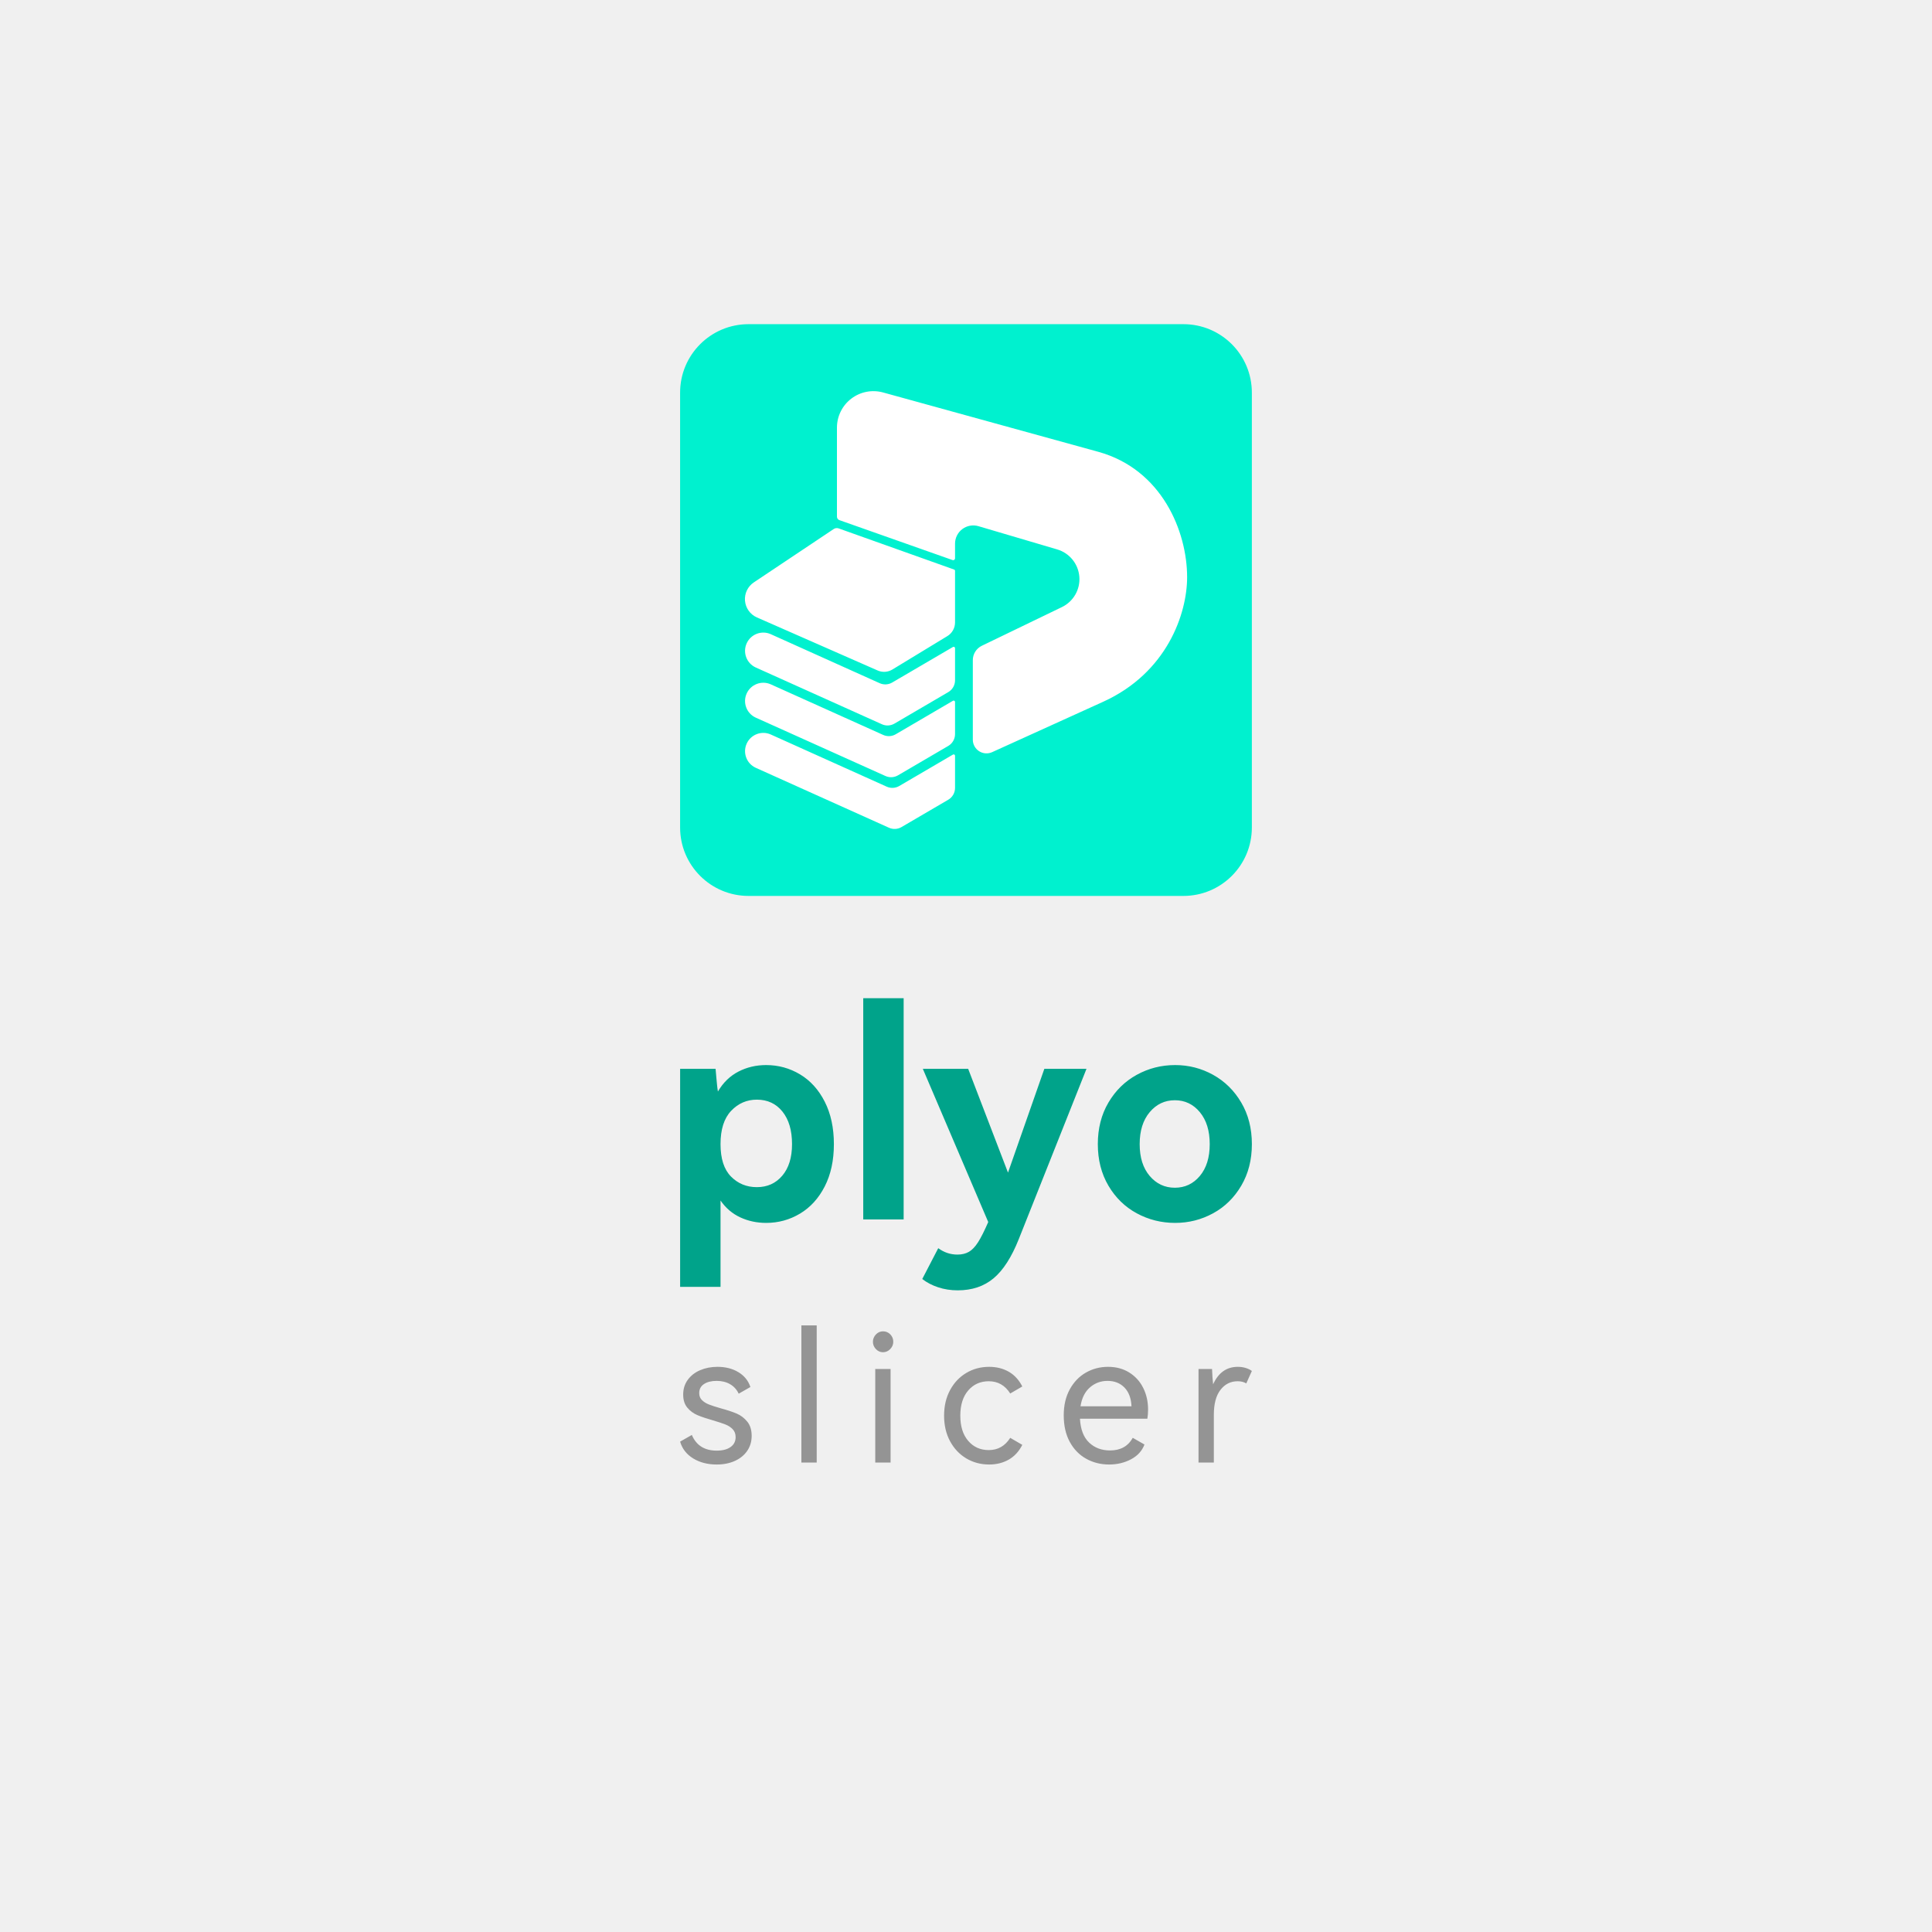
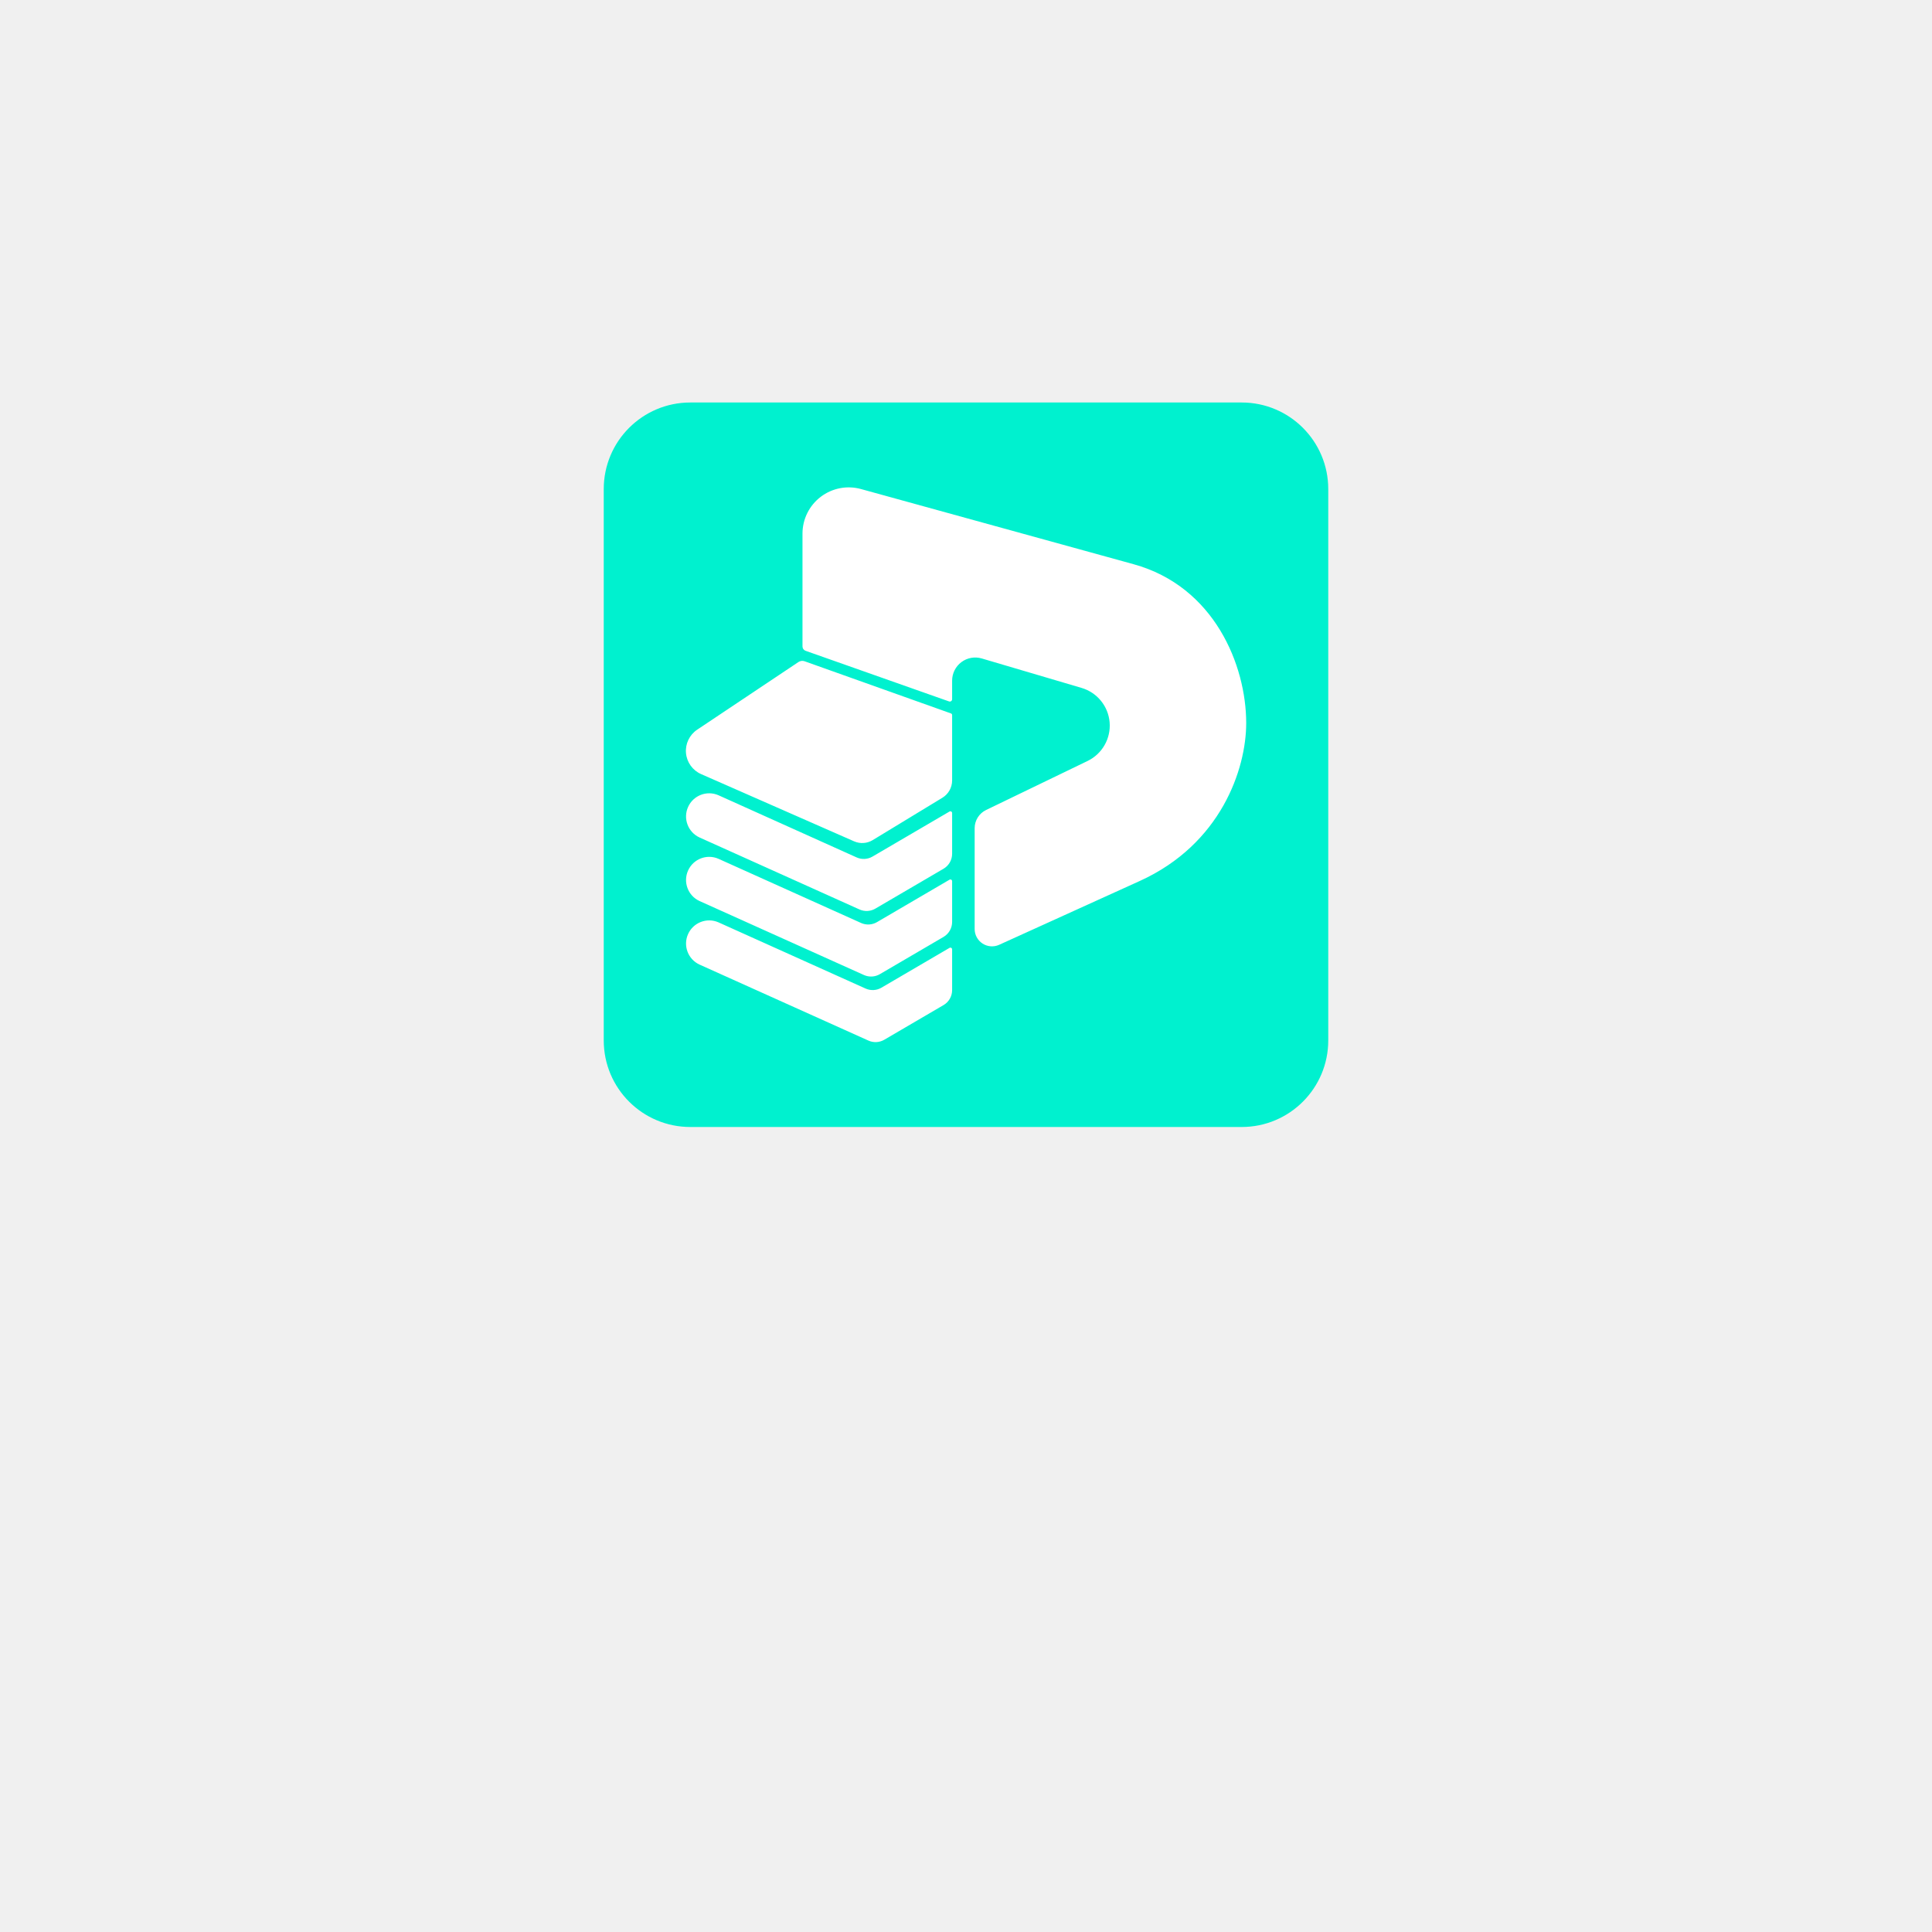
<svg xmlns="http://www.w3.org/2000/svg" width="480" height="480" viewBox="0 0 480 480">
-   <rect x="168.97" y="80.54" width="142.05" height="142.05" rx="17.00" ry="17.00" style="fill:#00F1CF;" />
-   <g transform="translate(168.97 80.54) scale(0.11328)">
+   <rect x="150.00" y="100.00" width="180.00" height="180.00" rx="21.50" ry="21.50" style="fill:#00F1CF;" />
+   <g transform="translate(150.00 100.00) scale(0.14354)">
    <path d="M 349.33 429.76 A 8.00 8.00 0 0 1 343.99 422.22 L 343.99 226.92 A 80.00 80.00 0 0 1 445.26 149.80 L 916.99 279.88 C 1056.99 318.52 1111.99 454.88 1111.99 554.88 C 1111.99 634.88 1067.99 764.45 927.99 828.08 L 684.39 938.64 A 30.00 30.00 0 0 1 641.99 911.32 L 641.99 736.84 A 35.00 35.00 0 0 1 661.77 705.32 L 837.42 620.47 A 68.00 68.00 0 0 0 827.10 494.03 L 654.31 443.03 A 40.00 40.00 0 0 0 602.99 481.39 L 602.99 513.62 A 4.00 4.00 0 0 1 597.66 517.40 Z M 336.98 449.23 A 12.00 12.00 0 0 1 347.67 447.90 L 601.00 538.17 A 3.00 3.00 0 0 1 602.99 540.99 L 602.99 654.19 A 35.00 35.00 0 0 1 586.17 684.10 L 465.57 757.41 A 35.00 35.00 0 0 1 433.31 759.55 L 168.47 643.17 A 44.00 44.00 0 0 1 161.73 566.30 Z M 198.48 679.75 L 437.71 787.40 A 30.00 30.00 0 0 0 465.16 785.94 L 598.48 707.95 A 3.00 3.00 0 0 1 602.99 710.54 L 602.99 781.08 A 30.00 30.00 0 0 1 588.14 806.98 L 470.12 876.02 A 30.00 30.00 0 0 1 442.66 877.48 L 165.61 752.81 A 40.06 40.06 0 0 1 198.48 679.75 Z M 198.48 789.75 L 445.43 900.88 A 30.00 30.00 0 0 0 472.89 899.41 L 598.48 825.95 A 3.00 3.00 0 0 1 602.99 828.54 L 602.99 899.08 A 30.00 30.00 0 0 1 588.14 924.98 L 477.85 989.49 A 30.00 30.00 0 0 1 450.39 990.96 L 165.61 862.81 A 40.06 40.06 0 0 1 198.48 789.75 Z M 198.48 899.75 L 453.16 1014.36 A 30.00 30.00 0 0 0 480.62 1012.89 L 598.48 943.95 A 3.00 3.00 0 0 1 602.99 946.54 L 602.99 1017.08 A 30.00 30.00 0 0 1 588.14 1042.98 L 485.58 1102.97 A 30.00 30.00 0 0 1 458.12 1104.44 L 165.61 972.81 A 40.06 40.06 0 0 1 198.48 899.75 Z" style="fill:#FFFFFF;" />
  </g>
-   <g transform="translate(164.28 302.96) scale(0.072217)">
-     <path d="M594.0 -259Q594.0 -175 562.5 -113.5Q531.0 -52 477.5 -20.0Q424.0 12 361.0 12Q313.0 12 272.0 -7.0Q231.0 -26 204.0 -65V232H65.0V-518H187.0L190.0 -484Q191.0 -474 192.0 -463.0Q193.0 -452 195.0 -440Q222.0 -486 265.5 -508.5Q309.0 -531 361.0 -531Q424.0 -531 477.5 -499.0Q531.0 -467 562.5 -405.0Q594.0 -343 594.0 -259ZM450.0 -259Q450.0 -330 417.0 -371.0Q384.0 -412 329.0 -412Q277.0 -412 240.5 -373.5Q204.0 -335 204.0 -259Q204.0 -184 240.0 -147.5Q276.0 -111 329.0 -111Q383.0 -111 416.5 -150.5Q450.0 -190 450.0 -259Z M834.0 0H695.0V-761H834.0Z M1318.0 -518H1463.0L1230.0 68Q1193.0 161 1143.5 202.5Q1094.0 244 1020.0 244Q984.0 244 952.5 233.5Q921.0 223 898.0 205L953.0 99Q983.0 121 1019.0 121Q1042.0 121 1058.5 111.5Q1075.0 102 1090.0 78.5Q1105.0 55 1125.0 9L900.0 -518H1056.0L1193.0 -161Z M1768.0 -531Q1838.0 -531 1898.5 -497.5Q1959.0 -464 1995.5 -402.0Q2032.0 -340 2032.0 -259Q2032.0 -178 1995.5 -116.0Q1959.0 -54 1898.5 -21.0Q1838.0 12 1768.0 12Q1697.0 12 1636.0 -21.0Q1575.0 -54 1538.5 -116.0Q1502.0 -178 1502.0 -259Q1502.0 -340 1538.5 -402.0Q1575.0 -464 1636.0 -497.5Q1697.0 -531 1768.0 -531ZM1767.0 -109Q1819.0 -109 1853.0 -149.5Q1887.0 -190 1887.0 -259Q1887.0 -328 1853.0 -369.0Q1819.0 -410 1767.0 -410Q1715.0 -410 1680.5 -369.0Q1646.0 -328 1646.0 -259Q1646.0 -190 1680.5 -149.5Q1715.0 -109 1767.0 -109Z" style="fill:#00A38A;" />
-   </g>
-   <g transform="translate(167.63 363.36) scale(0.044774)">
-     <path d="M233.0 11Q157.0 11 102.0 -23.0Q47.0 -57 30.0 -116L95.0 -153Q132.0 -66 233.0 -66Q282.0 -66 310.0 -86.0Q338.0 -106 338.0 -141Q338.0 -168 321.5 -185.0Q305.0 -202 280.5 -211.5Q256.0 -221 212.0 -234Q159.0 -249 126.0 -263.0Q93.0 -277 70.0 -304.5Q47.0 -332 47.0 -377Q47.0 -424 72.5 -459.0Q98.0 -494 141.5 -512.5Q185.0 -531 237.0 -531Q305.0 -531 354.0 -501.0Q403.0 -471 420.0 -419L355.0 -382Q339.0 -416 307.5 -434.5Q276.0 -453 233.0 -453Q189.0 -453 162.5 -435.5Q136.0 -418 136.0 -385Q136.0 -361 151.5 -346.0Q167.0 -331 190.0 -322.0Q213.0 -313 255.0 -301Q310.0 -286 344.0 -271.5Q378.0 -257 402.5 -227.0Q427.0 -197 427.0 -148Q427.0 -101 402.5 -65.0Q378.0 -29 334.0 -9.0Q290.0 11 233.0 11Z M787.916 0H702.916V-761H787.916Z M1099.832 -670Q1099.832 -693 1116.332 -710.5Q1132.832 -728 1155.832 -728Q1179.832 -728 1196.332 -711.0Q1212.832 -694 1212.832 -670Q1212.832 -647 1195.832 -629.5Q1178.832 -612 1155.832 -612Q1132.832 -612 1116.332 -629.5Q1099.832 -647 1099.832 -670ZM1197.832 0H1112.832V-519H1197.832Z M1861.748 -137 1928.748 -98Q1900.748 -43 1853.248 -16.0Q1805.748 11 1744.748 11Q1674.748 11 1617.748 -23.0Q1560.748 -57 1527.748 -118.5Q1494.748 -180 1494.748 -260Q1494.748 -340 1527.748 -401.5Q1560.748 -463 1617.748 -497.0Q1674.748 -531 1744.748 -531Q1805.748 -531 1853.248 -504.0Q1900.748 -477 1928.748 -422L1861.748 -383Q1818.748 -451 1742.748 -451Q1672.748 -451 1628.748 -400.0Q1584.748 -349 1584.748 -260Q1584.748 -171 1628.748 -120.0Q1672.748 -69 1742.748 -69Q1818.748 -69 1861.748 -137Z M2626.665 -294Q2626.665 -266 2622.665 -243H2248.665Q2253.665 -154 2299.665 -110.5Q2345.665 -67 2415.665 -67Q2502.665 -67 2541.665 -137L2606.665 -100Q2586.665 -47 2532.165 -18.0Q2477.665 11 2410.665 11Q2340.665 11 2283.165 -21.0Q2225.665 -53 2192.165 -114.5Q2158.665 -176 2158.665 -262Q2158.665 -345 2192.165 -406.0Q2225.665 -467 2281.665 -499.0Q2337.665 -531 2404.665 -531Q2471.665 -531 2522.165 -499.5Q2572.665 -468 2599.665 -414.0Q2626.665 -360 2626.665 -294ZM2251.665 -312H2534.665Q2531.665 -379 2495.665 -416.0Q2459.665 -453 2401.665 -453Q2345.665 -453 2304.165 -417.0Q2262.665 -381 2251.665 -312Z M3202.581 -508 3171.581 -439Q3151.581 -451 3123.581 -451Q3065.581 -451 3028.581 -403.5Q2991.581 -356 2991.581 -265V0H2906.581V-519H2981.581Q2983.581 -469 2987.581 -434Q3031.581 -531 3124.581 -531Q3148.581 -531 3169.081 -524.5Q3189.581 -518 3202.581 -508Z" style="fill:#949494;" />
-   </g>
</svg>
